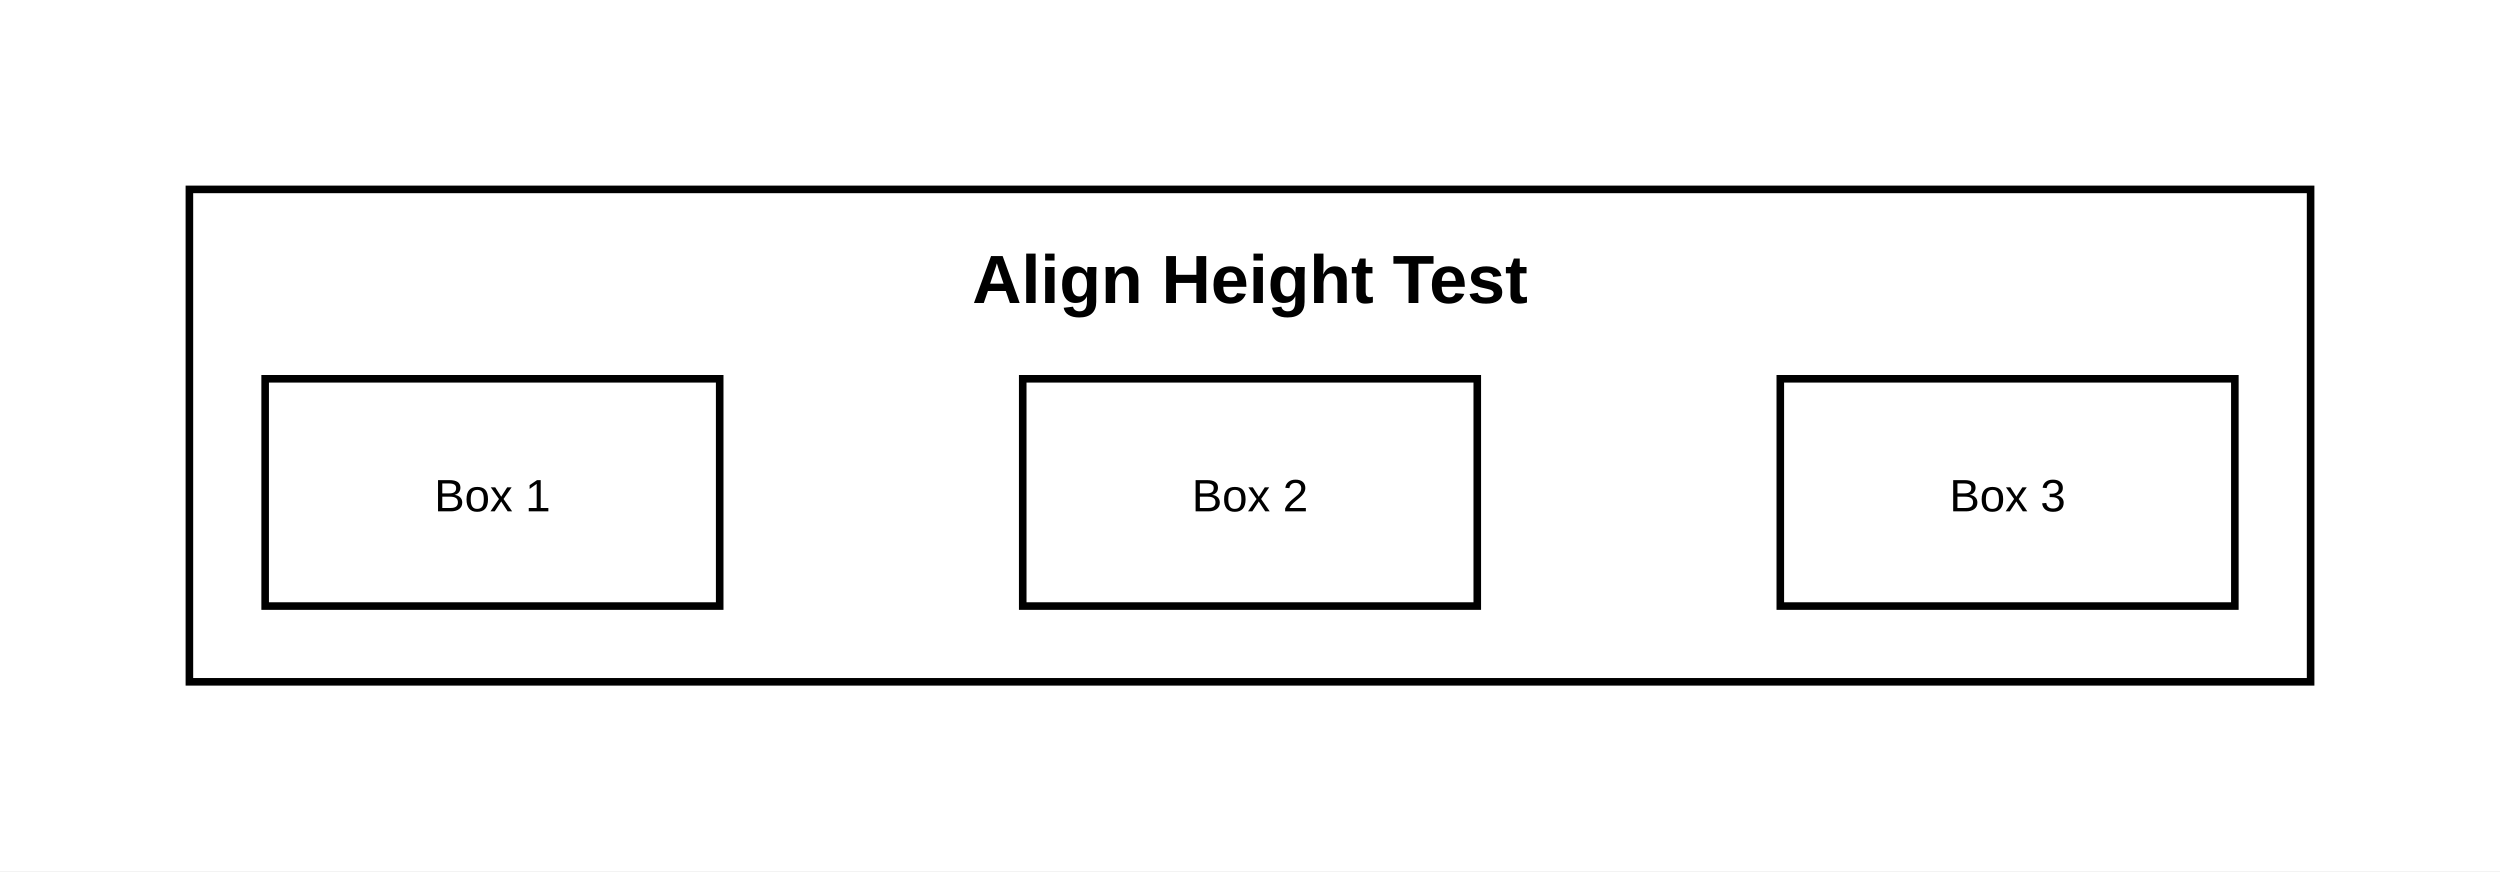
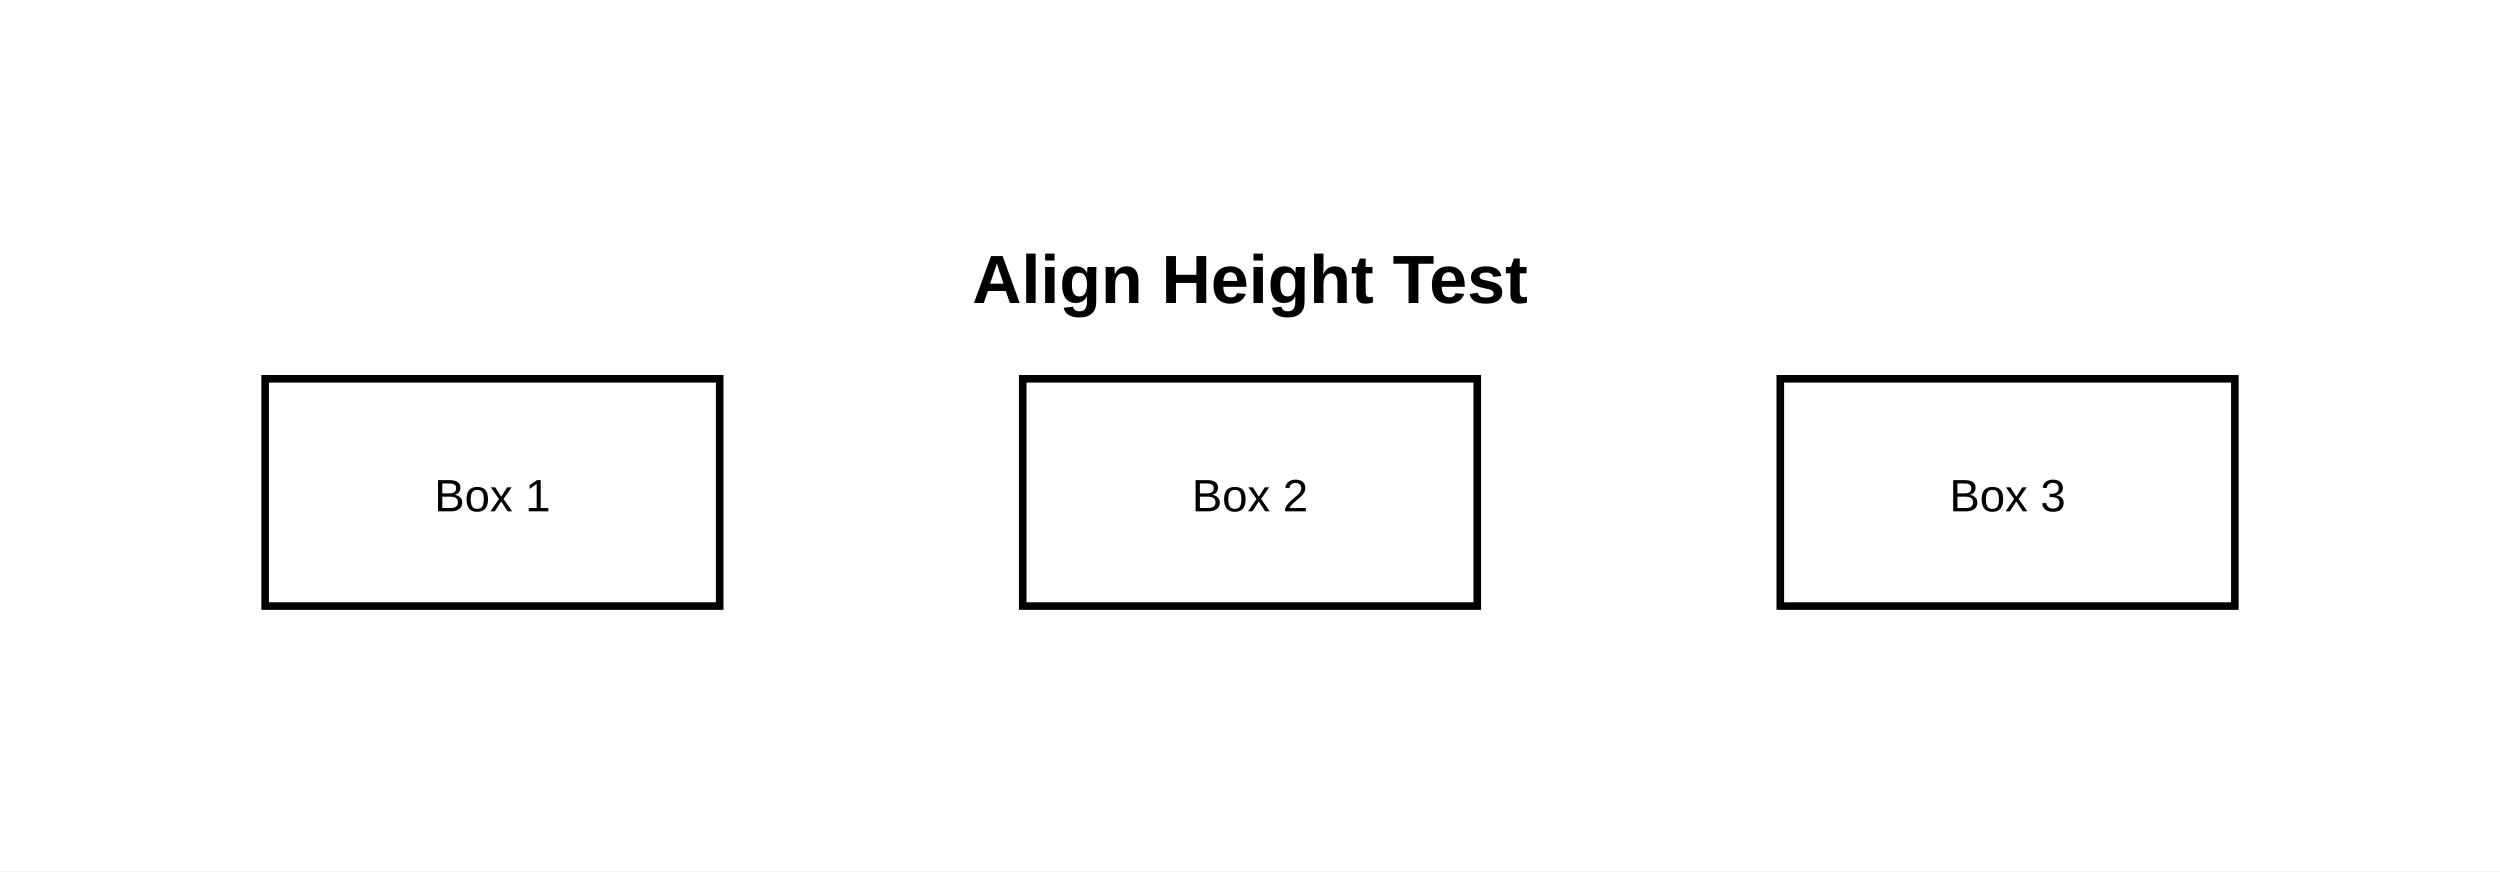
<svg xmlns="http://www.w3.org/2000/svg" width="660" height="230" viewBox="0 0 660 230">
  <rect width="100%" height="100%" fill="white" />
  <g id="__diagram__">
-     <rect x="50" y="50" width="560" height="130" fill="white" stroke="black" stroke-width="2" />
    <text x="330" y="80" text-anchor="middle" font-size="18" font-weight="bold" font-family="Arial" fill="black">
          Align Height Test
        </text>
  </g>
  <g id="rectangle_0">
    <rect x="70" y="100" width="120" height="60" fill="white" stroke="black" stroke-width="2" />
    <text x="130" y="135" text-anchor="middle" font-size="12" font-family="Arial" fill="black">
          Box 1
        </text>
  </g>
  <g id="rectangle_1">
    <rect x="270" y="100" width="120" height="60" fill="white" stroke="black" stroke-width="2" />
    <text x="330" y="135" text-anchor="middle" font-size="12" font-family="Arial" fill="black">
          Box 2
        </text>
  </g>
  <g id="rectangle_2">
    <rect x="470" y="100" width="120" height="60" fill="white" stroke="black" stroke-width="2" />
    <text x="530" y="135" text-anchor="middle" font-size="12" font-family="Arial" fill="black">
          Box 3
        </text>
  </g>
</svg>
